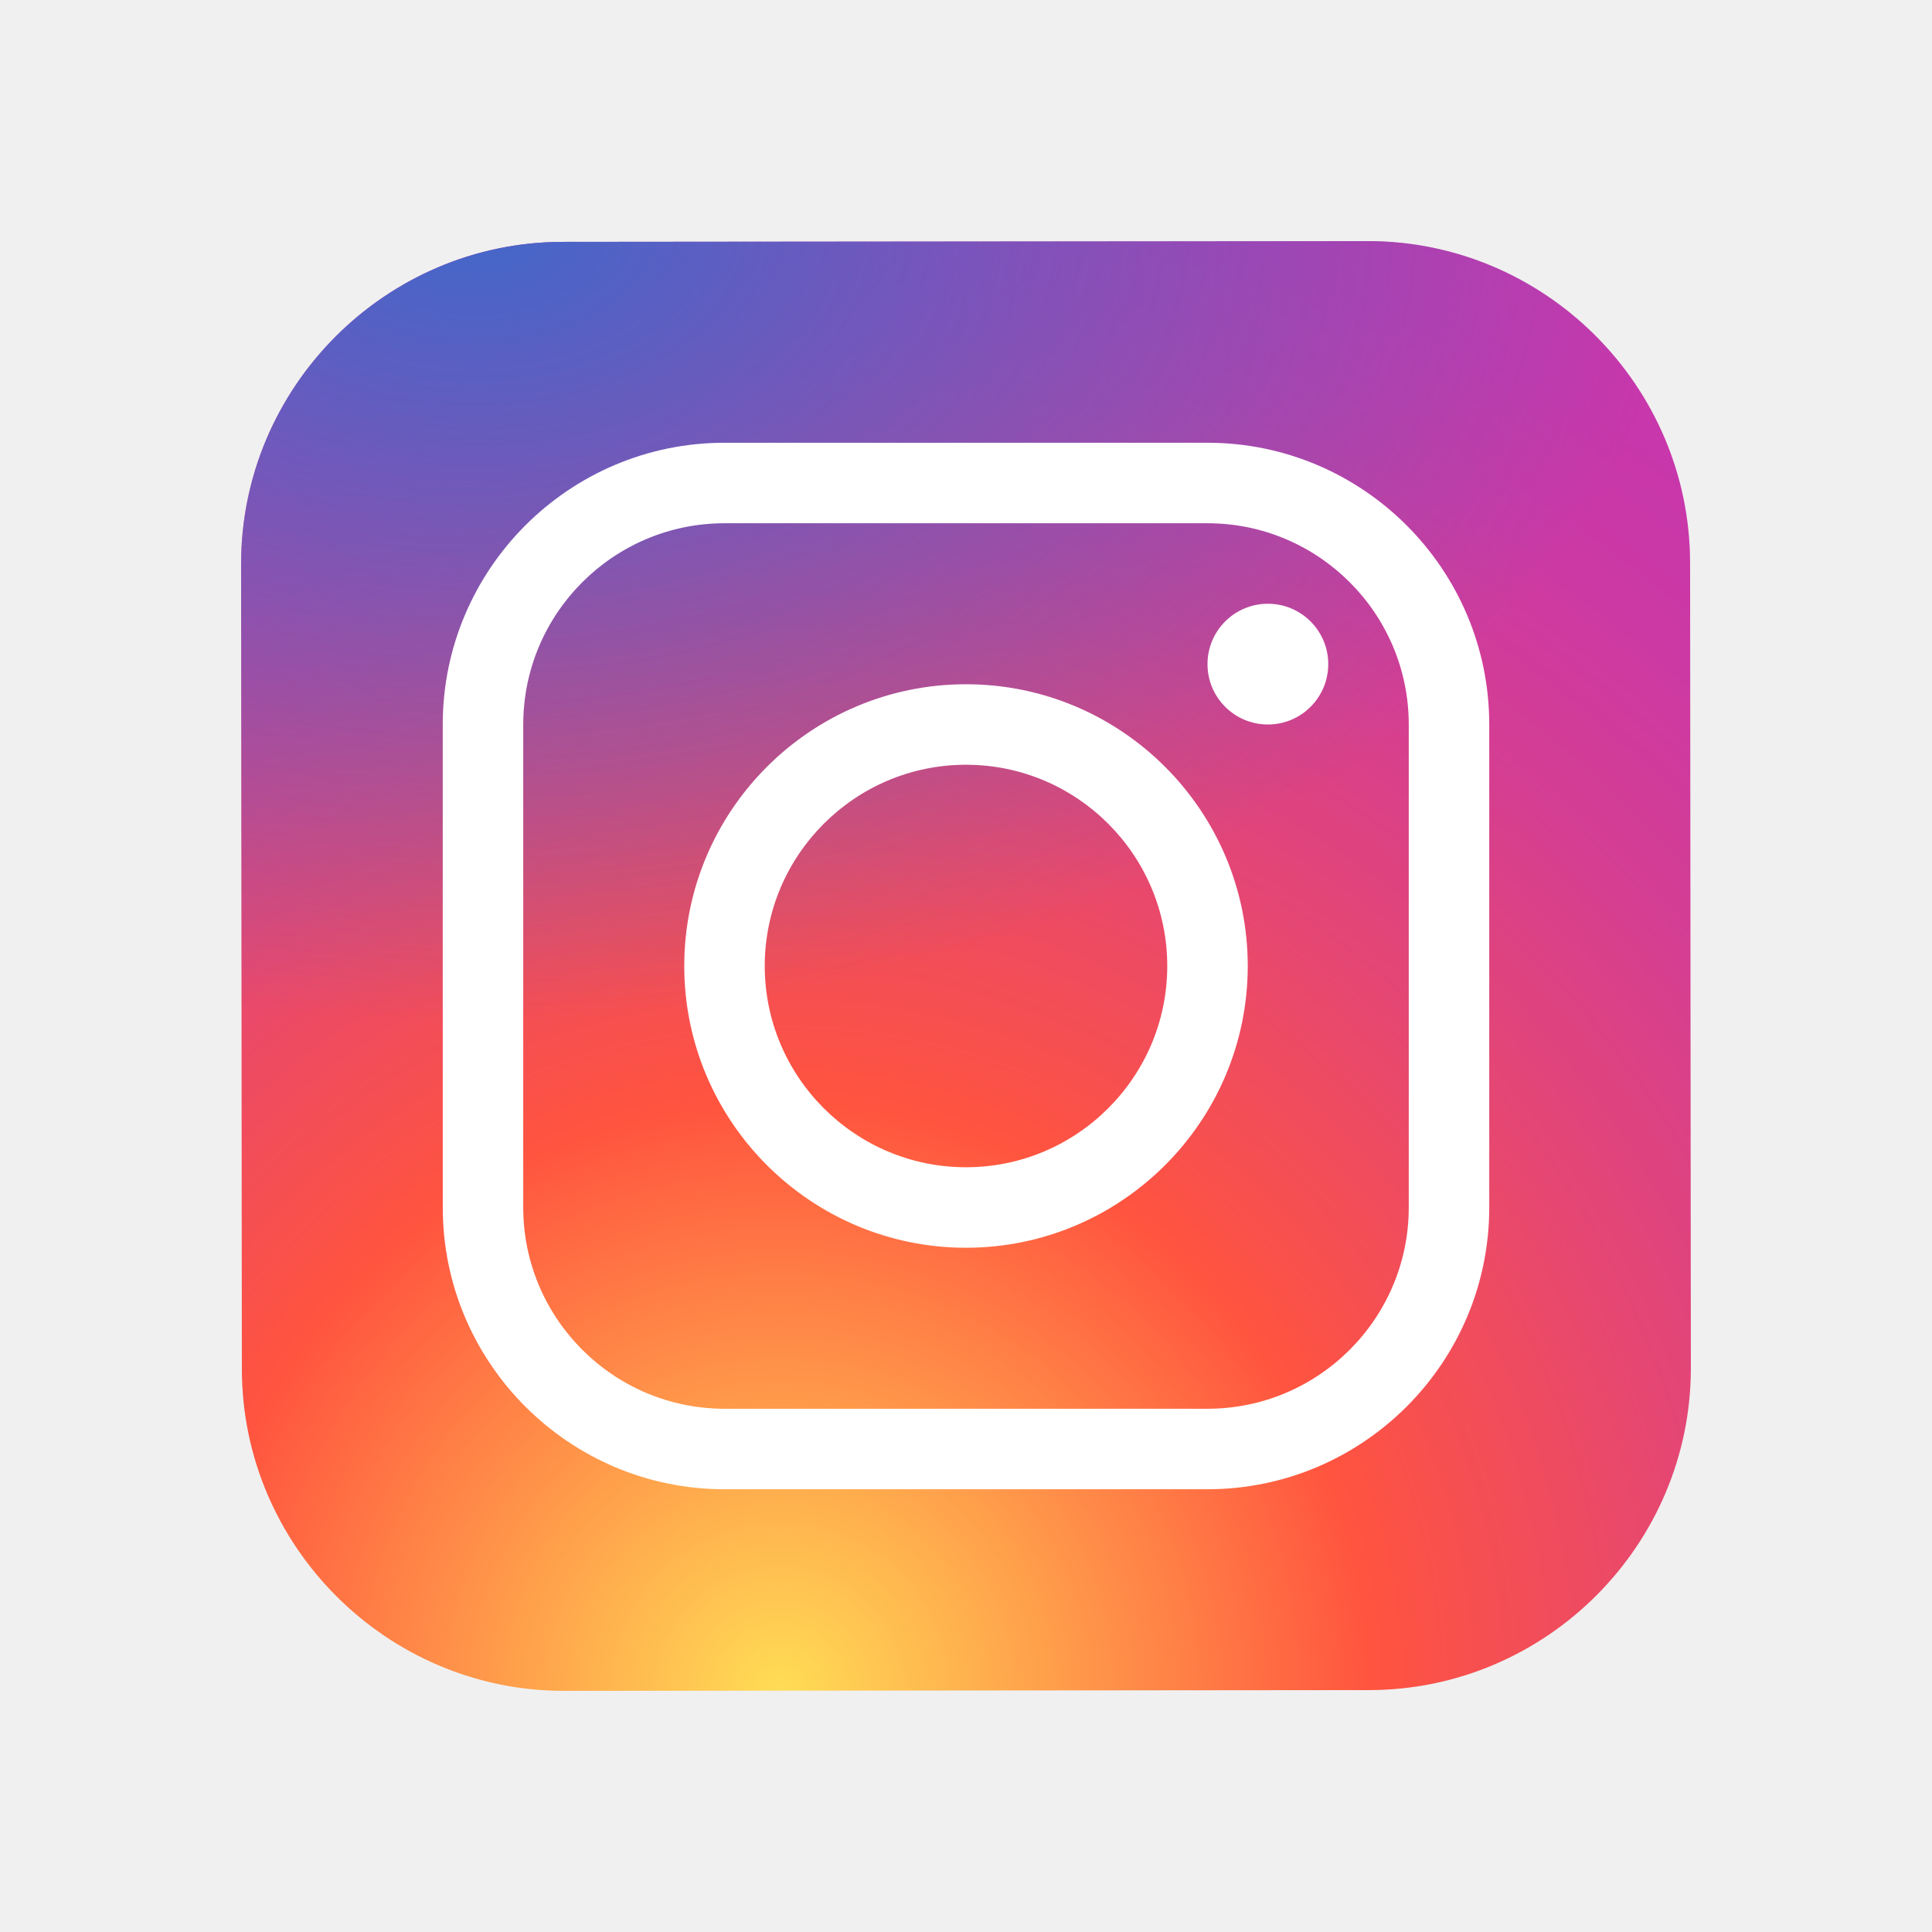
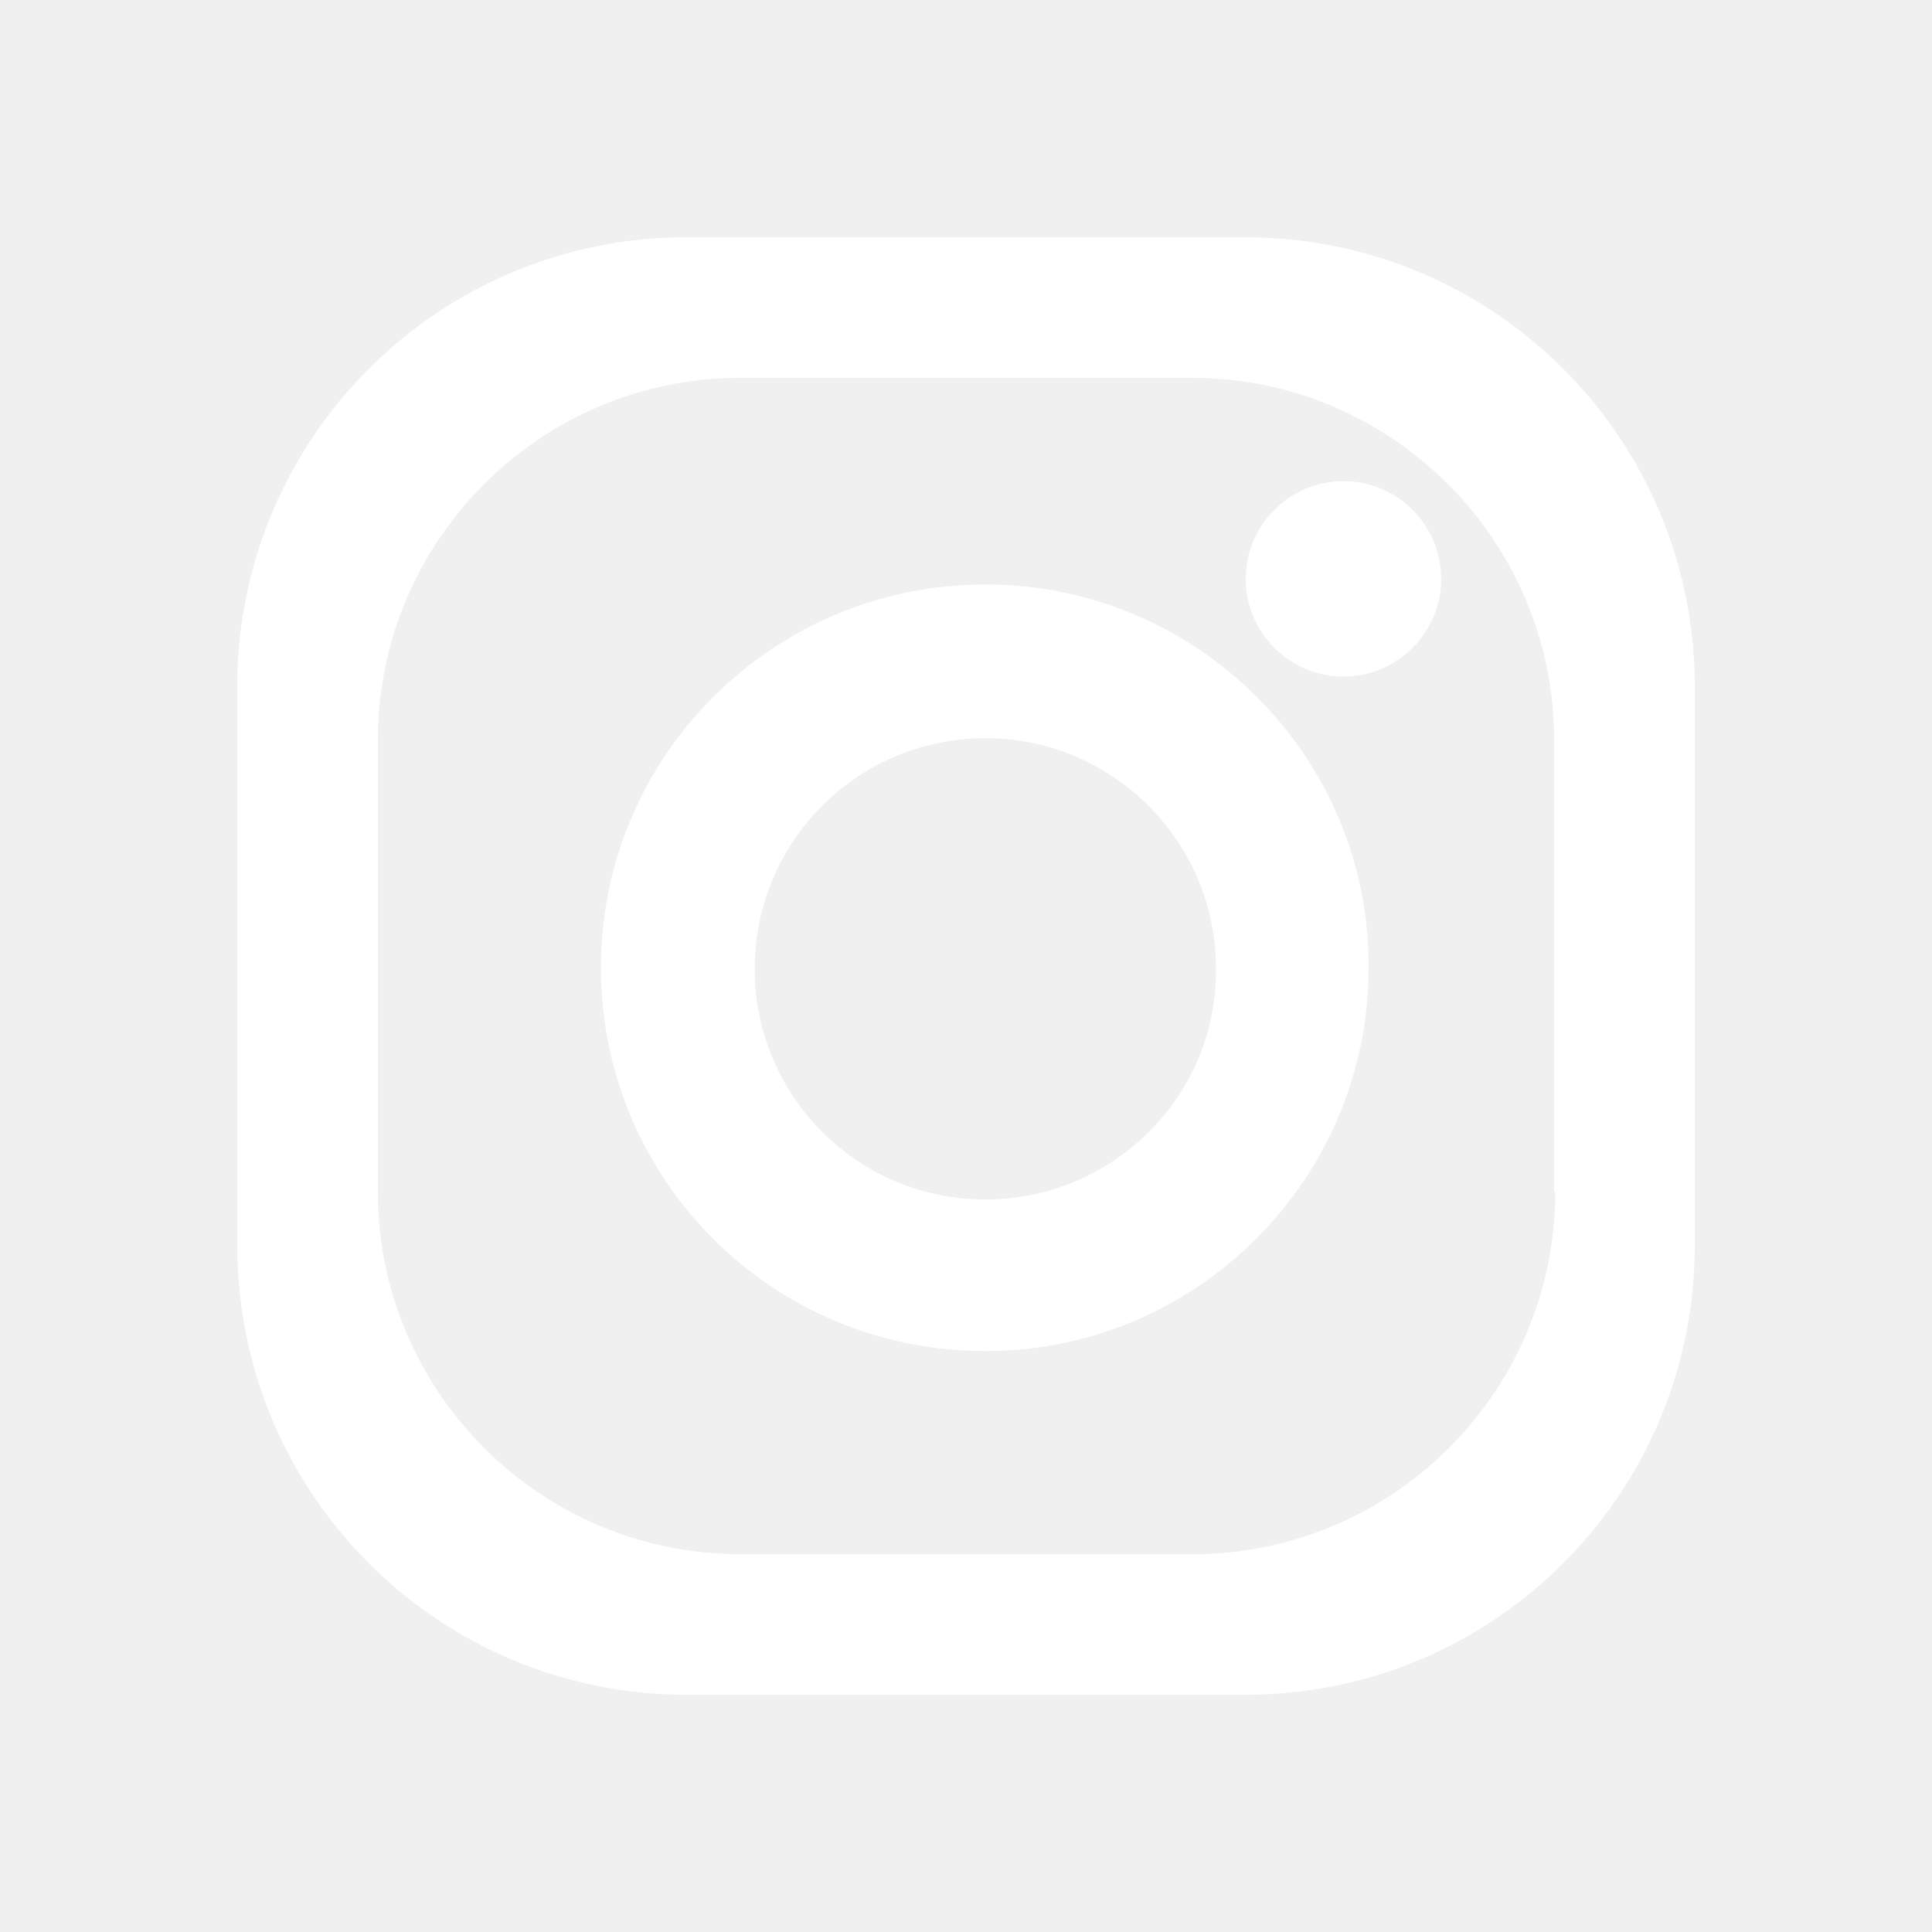
- <svg xmlns="http://www.w3.org/2000/svg" viewBox="0 0 48 48" width="48px" height="48px">
-   <radialGradient id="yOrnnhliCrdS2gy~4tD8ma" cx="19.38" cy="42.035" r="44.899" gradientUnits="userSpaceOnUse">
-     <stop offset="0" stop-color="#fd5" />
-     <stop offset=".328" stop-color="#ff543f" />
-     <stop offset=".348" stop-color="#fc5245" />
-     <stop offset=".504" stop-color="#e64771" />
-     <stop offset=".643" stop-color="#d53e91" />
-     <stop offset=".761" stop-color="#cc39a4" />
-     <stop offset=".841" stop-color="#c837ab" />
-   </radialGradient>
-   <path fill="url(#yOrnnhliCrdS2gy~4tD8ma)" d="M34.017,41.99l-20,0.019c-4.4,0.004-8.003-3.592-8.008-7.992l-0.019-20 c-0.004-4.4,3.592-8.003,7.992-8.008l20-0.019c4.4-0.004,8.003,3.592,8.008,7.992l0.019,20 C42.014,38.383,38.417,41.986,34.017,41.99z" />
-   <radialGradient id="yOrnnhliCrdS2gy~4tD8mb" cx="11.786" cy="5.54" r="29.813" gradientTransform="matrix(1 0 0 .6663 0 1.849)" gradientUnits="userSpaceOnUse">
-     <stop offset="0" stop-color="#4168c9" />
-     <stop offset=".999" stop-color="#4168c9" stop-opacity="0" />
-   </radialGradient>
-   <path fill="url(#yOrnnhliCrdS2gy~4tD8mb)" d="M34.017,41.99l-20,0.019c-4.4,0.004-8.003-3.592-8.008-7.992l-0.019-20 c-0.004-4.4,3.592-8.003,7.992-8.008l20-0.019c4.4-0.004,8.003,3.592,8.008,7.992l0.019,20 C42.014,38.383,38.417,41.986,34.017,41.99z" />
-   <path fill="#fff" d="M24,31c-3.859,0-7-3.14-7-7s3.141-7,7-7s7,3.14,7,7S27.859,31,24,31z M24,19c-2.757,0-5,2.243-5,5 s2.243,5,5,5s5-2.243,5-5S26.757,19,24,19z" />
-   <circle cx="31.5" cy="16.5" r="1.5" fill="#fff" />
-   <path fill="#fff" d="M30,37H18c-3.859,0-7-3.14-7-7V18c0-3.86,3.141-7,7-7h12c3.859,0,7,3.14,7,7v12 C37,33.86,33.859,37,30,37z M18,13c-2.757,0-5,2.243-5,5v12c0,2.757,2.243,5,5,5h12c2.757,0,5-2.243,5-5V18c0-2.757-2.243-5-5-5H18z" />
+ <svg xmlns="http://www.w3.org/2000/svg" width="32" height="32" viewBox="0 0 32 32" fill="none">
+   <path d="M20.63 3.93H11.37C7.259 3.93 3.93 7.259 3.93 11.37V20.63C3.93 24.741 7.259 28.071 11.37 28.071H20.63C24.741 28.071 28.071 24.741 28.071 20.63V11.37C28.071 7.259 24.741 3.93 20.63 3.93ZM25.76 19.739C25.76 23.05 23.068 25.742 19.757 25.742H12.262C8.951 25.742 6.258 23.05 6.258 19.739V12.262C6.258 8.951 8.951 6.258 12.262 6.258H19.739C23.05 6.258 25.742 8.951 25.742 12.262V19.739H25.76Z" fill="white" />
+   <path d="M16.32 9.68C12.809 9.68 9.953 12.518 9.953 16.029C9.953 19.54 12.791 22.378 16.32 22.378C19.831 22.378 22.669 19.522 22.669 16.029C22.688 12.536 19.831 9.68 16.32 9.68ZM16.32 19.867C14.21 19.867 12.5 18.157 12.5 16.047C12.5 13.937 14.21 12.227 16.32 12.227C18.431 12.227 20.141 13.937 20.141 16.047C20.159 18.157 18.431 19.867 16.32 19.867Z" fill="white" />
+   <path d="M23.871 9.588C23.871 10.479 23.143 11.207 22.252 11.207C21.36 11.207 20.633 10.479 20.633 9.588C20.633 8.696 21.36 7.969 22.252 7.969C23.143 7.969 23.871 8.696 23.871 9.588Z" fill="white" />
</svg>
